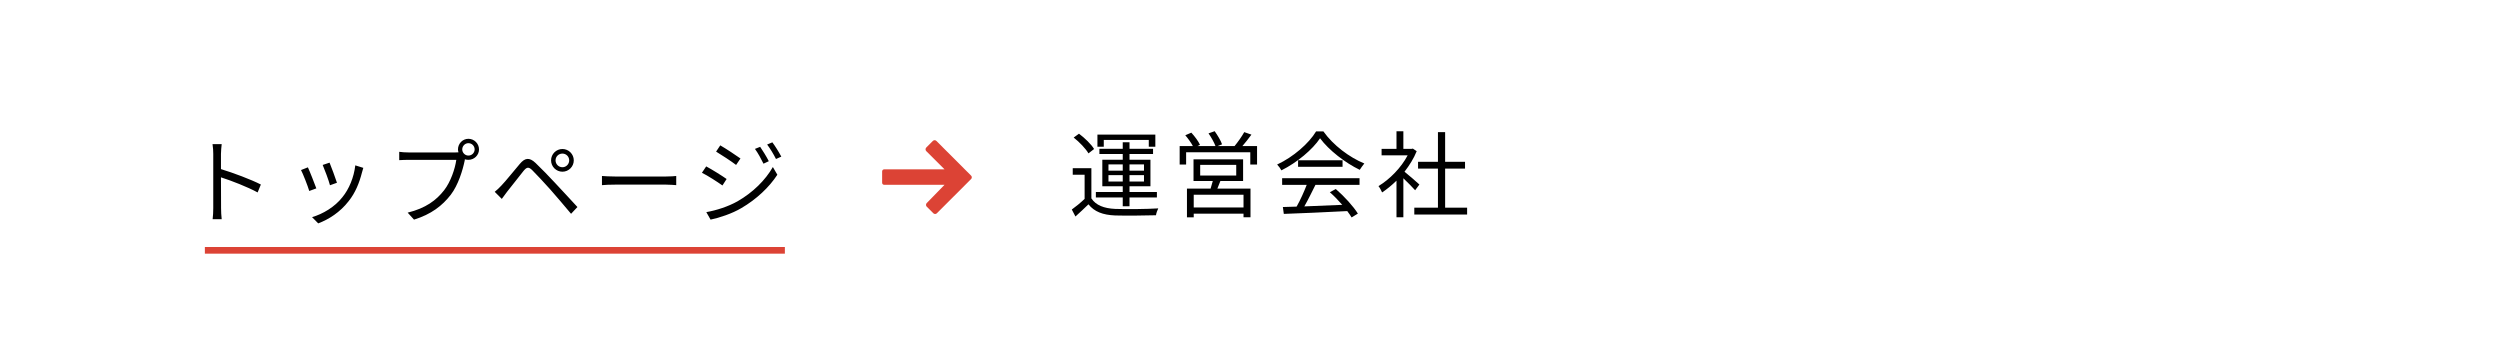
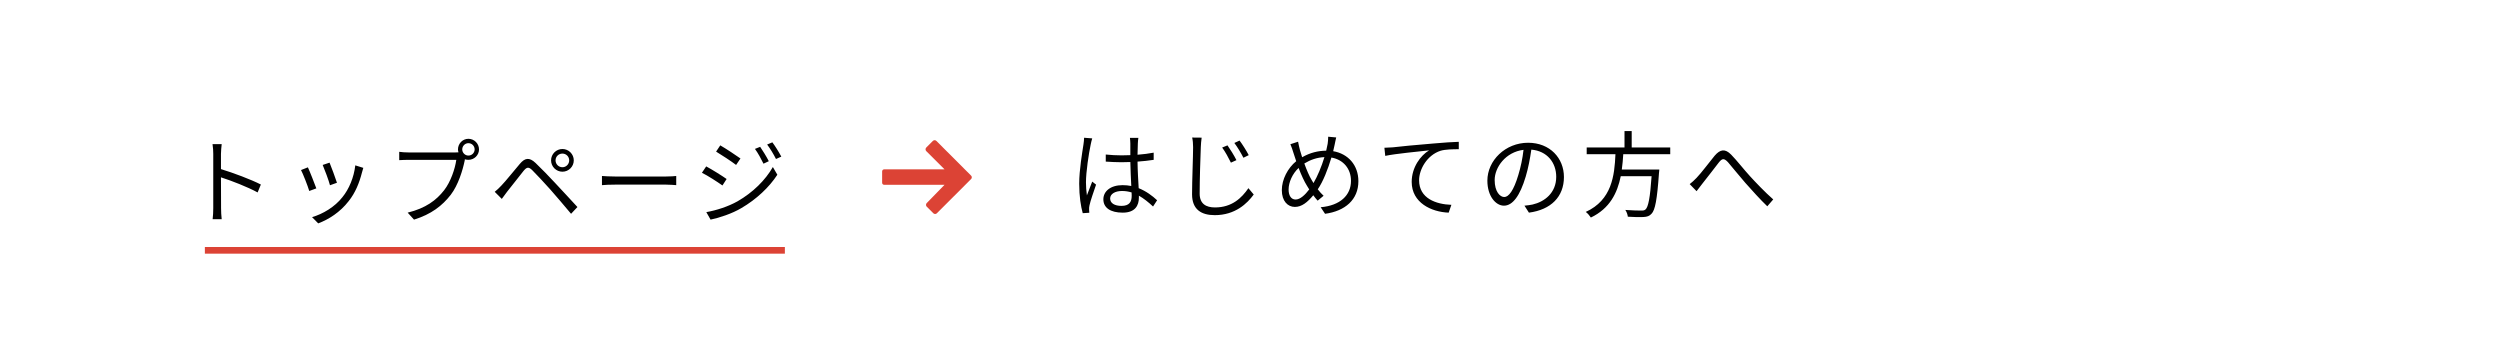
<svg xmlns="http://www.w3.org/2000/svg" id="fe24600b-424a-45a6-affb-d8d3f2a557ce" data-name="レイヤー 1" viewBox="0 0 375 52">
  <defs>
    <style>
      .be632c14-8caa-4af9-b650-c3762af1b391, .fc6d56dc-c359-4fef-8e7d-75850a1a702c {
        font-size: 14px;
        letter-spacing: 0.1em;
      }

      .be632c14-8caa-4af9-b650-c3762af1b391 {
        font-family: HiraKakuProN-W3-83pv-RKSJ-H, Hiragino Kaku Gothic ProN;
      }

      .fc6d56dc-c359-4fef-8e7d-75850a1a702c {
        font-family: HiraKakuProN-W6-83pv-RKSJ-H, Hiragino Kaku Gothic ProN;
      }

      .b2c0fd01-4524-4218-9862-52fd912bdcec {
        fill: #dc4335;
      }

      .f5045692-e48f-4e07-8a79-b94581a52b32 {
        fill: none;
        stroke: #dc4335;
        stroke-miterlimit: 10;
      }
    </style>
  </defs>
-   <text class="be632c14-8caa-4af9-b650-c3762af1b391" transform="translate(27.27 32.46)">トップページ</text>
-   <text class="fc6d56dc-c359-4fef-8e7d-75850a1a702c" transform="translate(160.27 31.46)">運営会社</text>
+   <a href="/">
+     <text class="be632c14-8caa-4af9-b650-c3762af1b391" transform="translate(27.27 32.46)">トップページ</text>
+   </a>
+   <a href=".">
+     <text class="fc6d56dc-c359-4fef-8e7d-75850a1a702c" transform="translate(160.27 31.46)">はじめての方へ</text>
+   </a>
  <path class="b2c0fd01-4524-4218-9862-52fd912bdcec" d="M145.62,26.3l-1-1h0l-4.16-4.16a.37.37,0,0,0-.53,0l-1,1a.39.39,0,0,0,0,.52l2.75,2.74h-9.06a.31.31,0,0,0-.3.31v1.71a.3.3,0,0,0,.3.3h9.06L139,30.47a.39.39,0,0,0,0,.52l1,1a.4.4,0,0,0,.27.11.38.38,0,0,0,.26-.11l4.16-4.16h0l1-1A.37.37,0,0,0,145.62,26.3Z" />
  <line class="f5045692-e48f-4e07-8a79-b94581a52b32" x1="30.73" y1="37.55" x2="117.73" y2="37.55" />
</svg>
